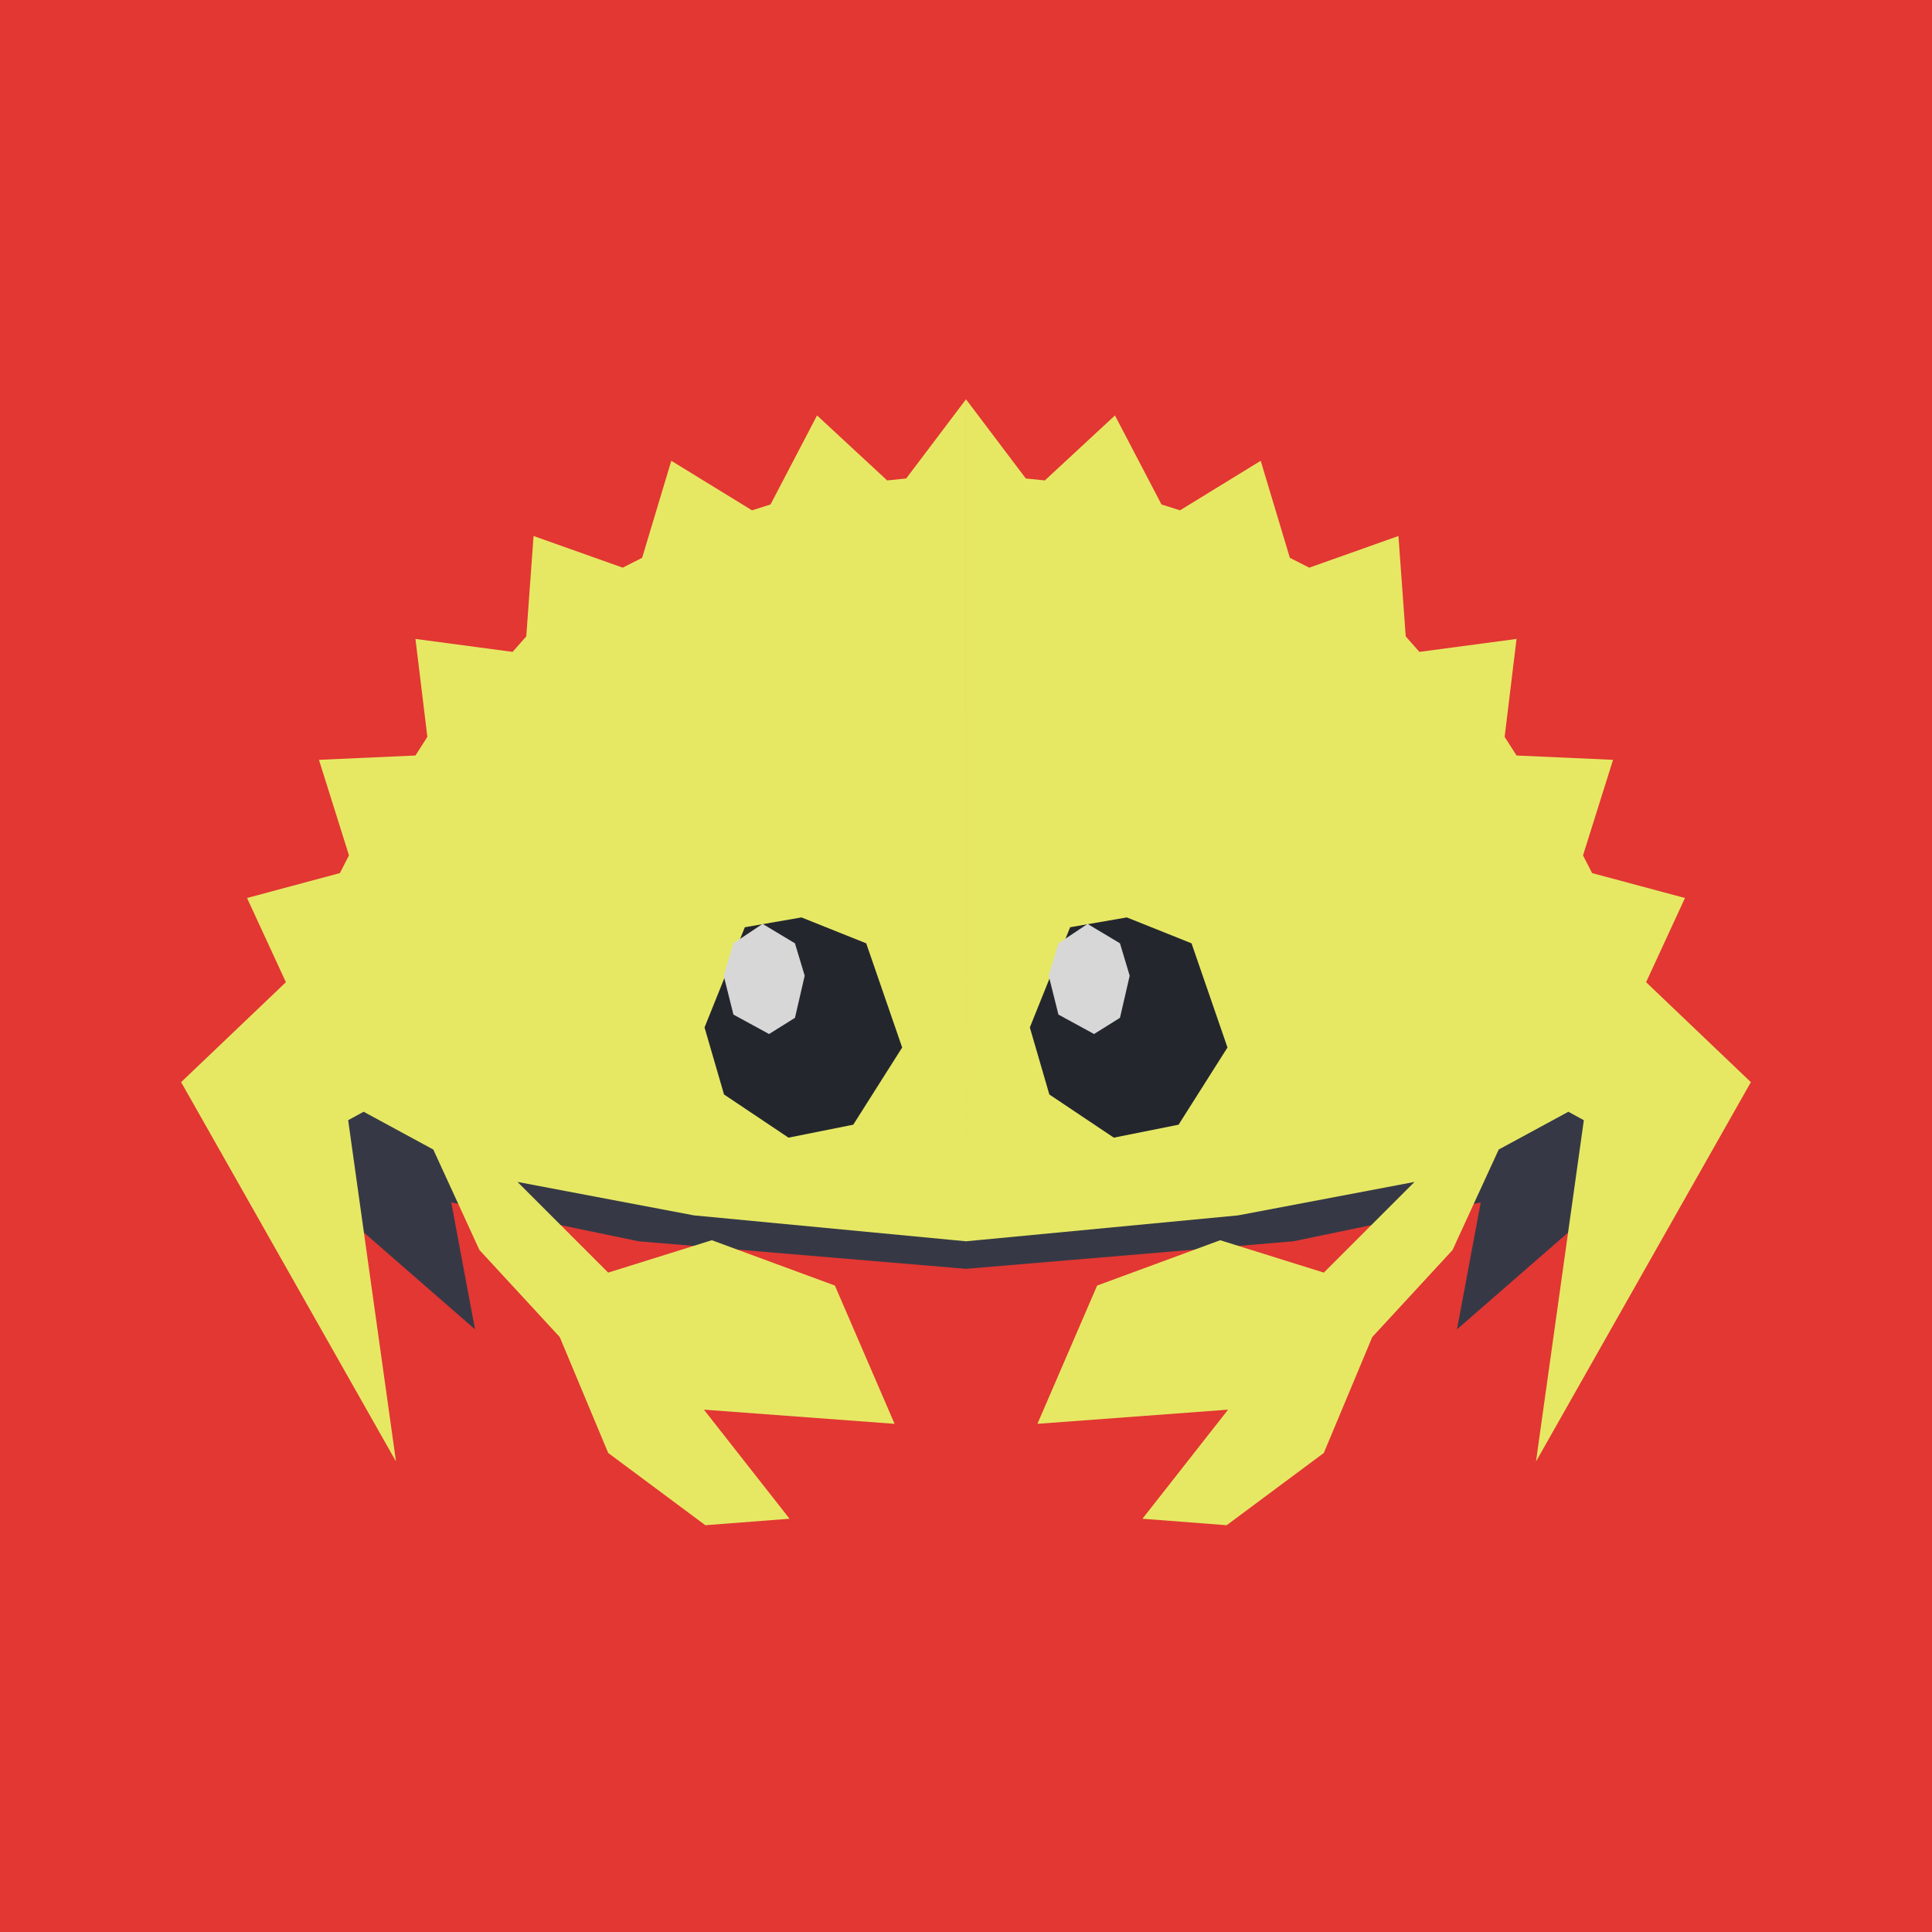
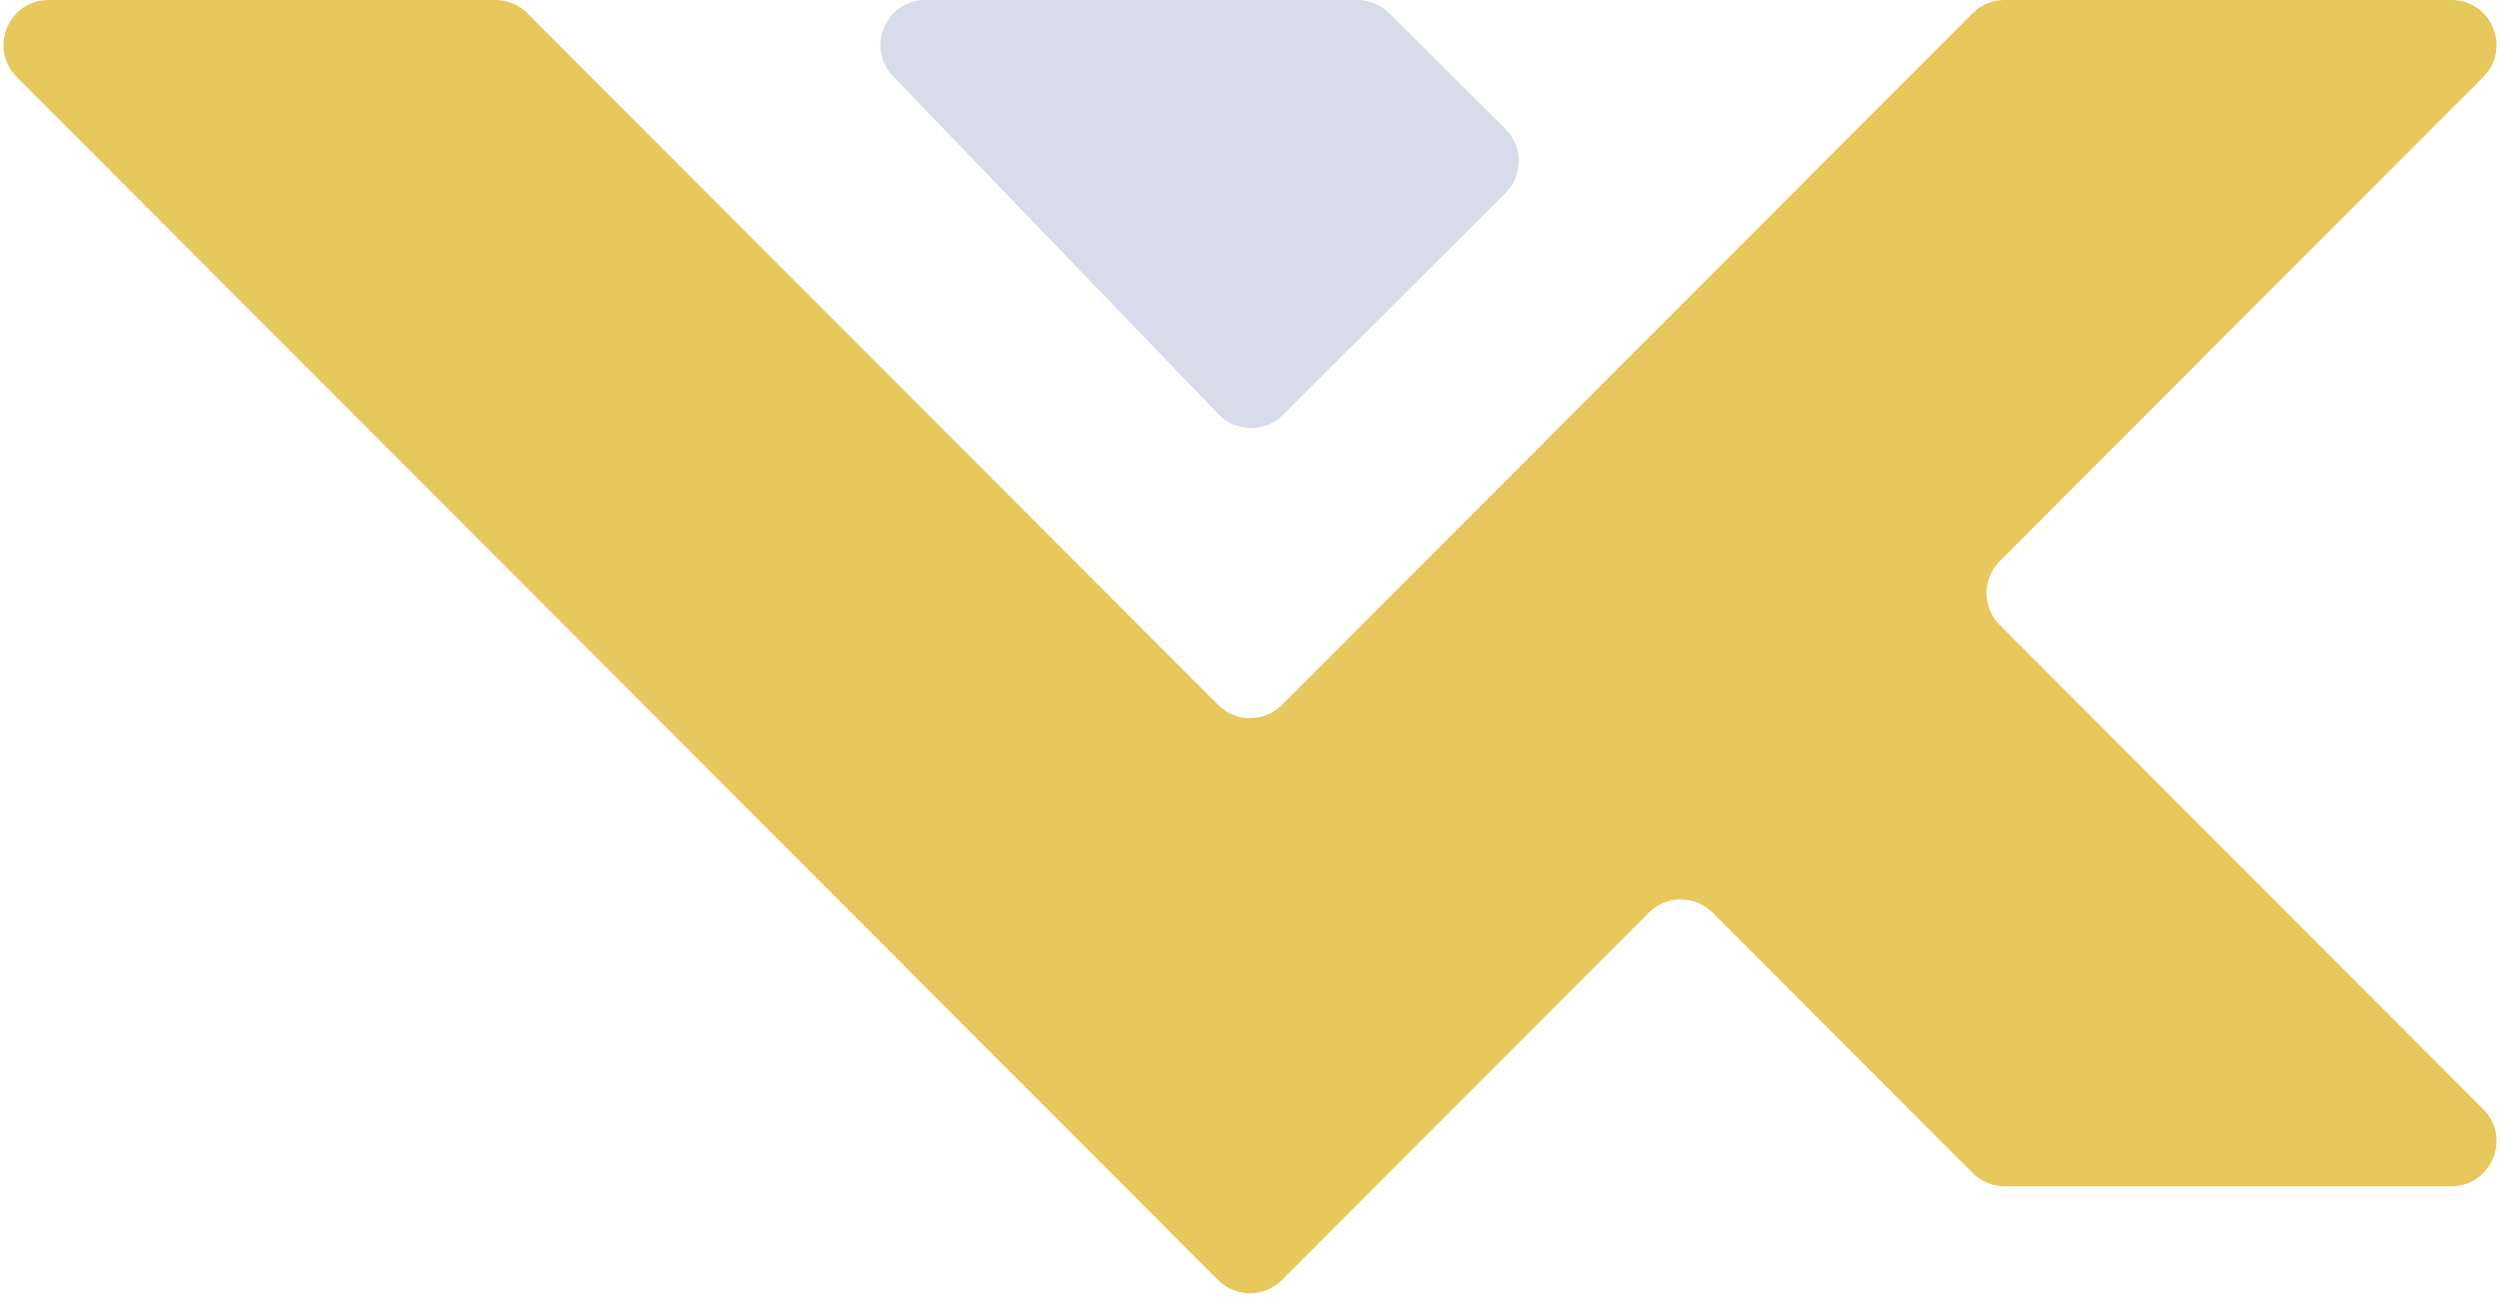
- <svg xmlns="http://www.w3.org/2000/svg" width="1024" height="1024" viewBox="0 0 270.933 270.933" version="1.1" id="svg1" xml:space="preserve">
-   <defs id="defs1" />
-   <g id="layer2" style="display:inline">
-     <rect style="fill:#e23733;fill-opacity:1;stroke-width:0.26" id="rect23" width="270.933" height="270.933" x="9.0734866e-06" y="1.4210855e-14" />
-   </g>
-   <g id="layer1">
-     <path style="fill:#363945;fill-opacity:1;stroke-width:0.265" d="m 138.727,184.416 51.773,-4.499 29.633,-6.35 -3.756,20.735 20.69,-18.618 v -21.167 l -98.34,0.248 z m 0,0 -51.773,-4.499 -29.633,-6.35 3.756,20.735 -20.69,-18.618 v -21.167 l 98.34,0.248 z" id="path17" transform="matrix(0.8867218,0,0,0.8582675,12.45448,19.65419)" />
-     <path style="fill:#e6e864;fill-opacity:1;stroke-width:0.265" d="m 135.467,179.917 44.45,-4.233 28.832,-5.466 -14.817,14.817 -16.933,-5.292 -20.108,7.408 -9.754,22.592 31.153,-2.316 -13.991,17.824 13.758,1.058 15.872,-11.804 7.917,-18.939 13.12,-14.223 7.541,-16.417 11.384,-6.175 2.525,1.383 -7.817,55.767 35.109,-61.985 -17.118,-16.331 6.35,-13.758 -15.173,-4.07 -1.485,-2.895 4.907,-15.611 -15.767,-0.707 -1.945,-3.044 1.945,-16.006 -15.875,2.117 -2.233,-2.529 -1.19,-16.404 -14.568,5.174 -3.172,-1.608 -4.766,-15.854 -13.185,8.094 -3.024,-0.956 -7.604,-14.547 -11.458,10.617 -3.108,-0.317 -9.776,-12.945 z m 0,0 -44.45,-4.233 -28.832,-5.466 14.817,14.817 16.933,-5.292 20.108,7.408 9.754,22.592 -31.153,-2.316 13.991,17.824 -13.758,1.058 L 77.004,214.504 69.087,195.565 55.967,181.343 48.426,164.925 37.042,158.75 l -2.525,1.383 7.817,55.767 -35.109,-61.985 17.118,-16.331 -6.35,-13.758 15.173,-4.07 1.485,-2.895 -4.907,-15.611 15.767,-0.707 1.945,-3.044 -1.945,-16.006 15.875,2.117 2.233,-2.529 1.19,-16.404 14.568,5.174 3.172,-1.608 4.766,-15.854 13.185,8.094 3.024,-0.956 7.604,-14.547 11.458,10.617 3.108,-0.317 9.776,-12.945 z" id="path16" transform="matrix(0.8582675,0,0,0.8582675,19.20003,19.65419)" />
-   </g>
-   <g id="layer3">
-     <path style="fill:#24262e;fill-opacity:1;stroke-width:0.227" d="m 112.39,128.654 9.083,3.633 5.042,14.607 -6.858,10.826 -9.083,1.817 -9.041,-6.054 -2.734,-9.4 5.651,-14.052 z" id="path20" />
-     <path style="fill:#d7d7d7;fill-opacity:1;stroke-width:0.227" d="m 106.94,129.563 4.542,2.725 1.362,4.542 -1.362,5.904 -3.633,2.271 -4.996,-2.725 -1.363,-5.45 1.363,-4.542 z" id="path18" />
-     <path style="fill:#24262e;fill-opacity:1;stroke-width:0.227" d="m 158.01,128.654 9.083,3.633 5.042,14.607 -6.858,10.826 -9.083,1.817 -9.041,-6.054 -2.734,-9.4 5.651,-14.052 z" id="path21" />
-     <path style="fill:#d7d7d7;fill-opacity:1;stroke-width:0.227" d="m 152.516,129.563 4.542,2.725 1.363,4.542 -1.363,5.904 -3.633,2.271 -4.996,-2.725 -1.363,-5.45 1.363,-4.542 z" id="path19" />
-   </g>
+ <svg xmlns="http://www.w3.org/2000/svg" width="665" height="345" viewBox="0 0 665 345" fill="none">
+   <path d="M533.208 0H652.059C662.745 0 668.101 12.917 660.55 20.479L531.926 149.288C527.248 153.973 527.248 161.561 531.926 166.246L660.55 295.055C668.101 302.617 662.745 315.534 652.059 315.534H533.208C530.023 315.534 526.968 314.268 524.717 312.013L455.567 242.764C450.879 238.069 443.272 238.069 438.584 242.764L340.991 340.496C336.304 345.191 328.696 345.191 324.009 340.496L4.45 20.479C-3.101 12.917 2.255 0 12.941 0H131.792C134.977 0 138.032 1.267 140.283 3.521L324.009 187.51C328.696 192.205 336.304 192.205 340.991 187.51L447.075 81.274L524.717 3.521C526.968 1.267 530.023 0 533.208 0Z" fill="#e6c85c" />
+   <path d="M237.573 20.324L324.131 110.206C328.785 115.038 336.496 115.117 341.247 110.381L400.475 51.339C405.179 46.649 405.179 39.031 400.475 34.341L369.537 3.501C367.288 1.259 364.242 0 361.065 0H246.216C235.634 0 230.232 12.702 237.573 20.324Z" fill="#D8DBE9" />
</svg>
